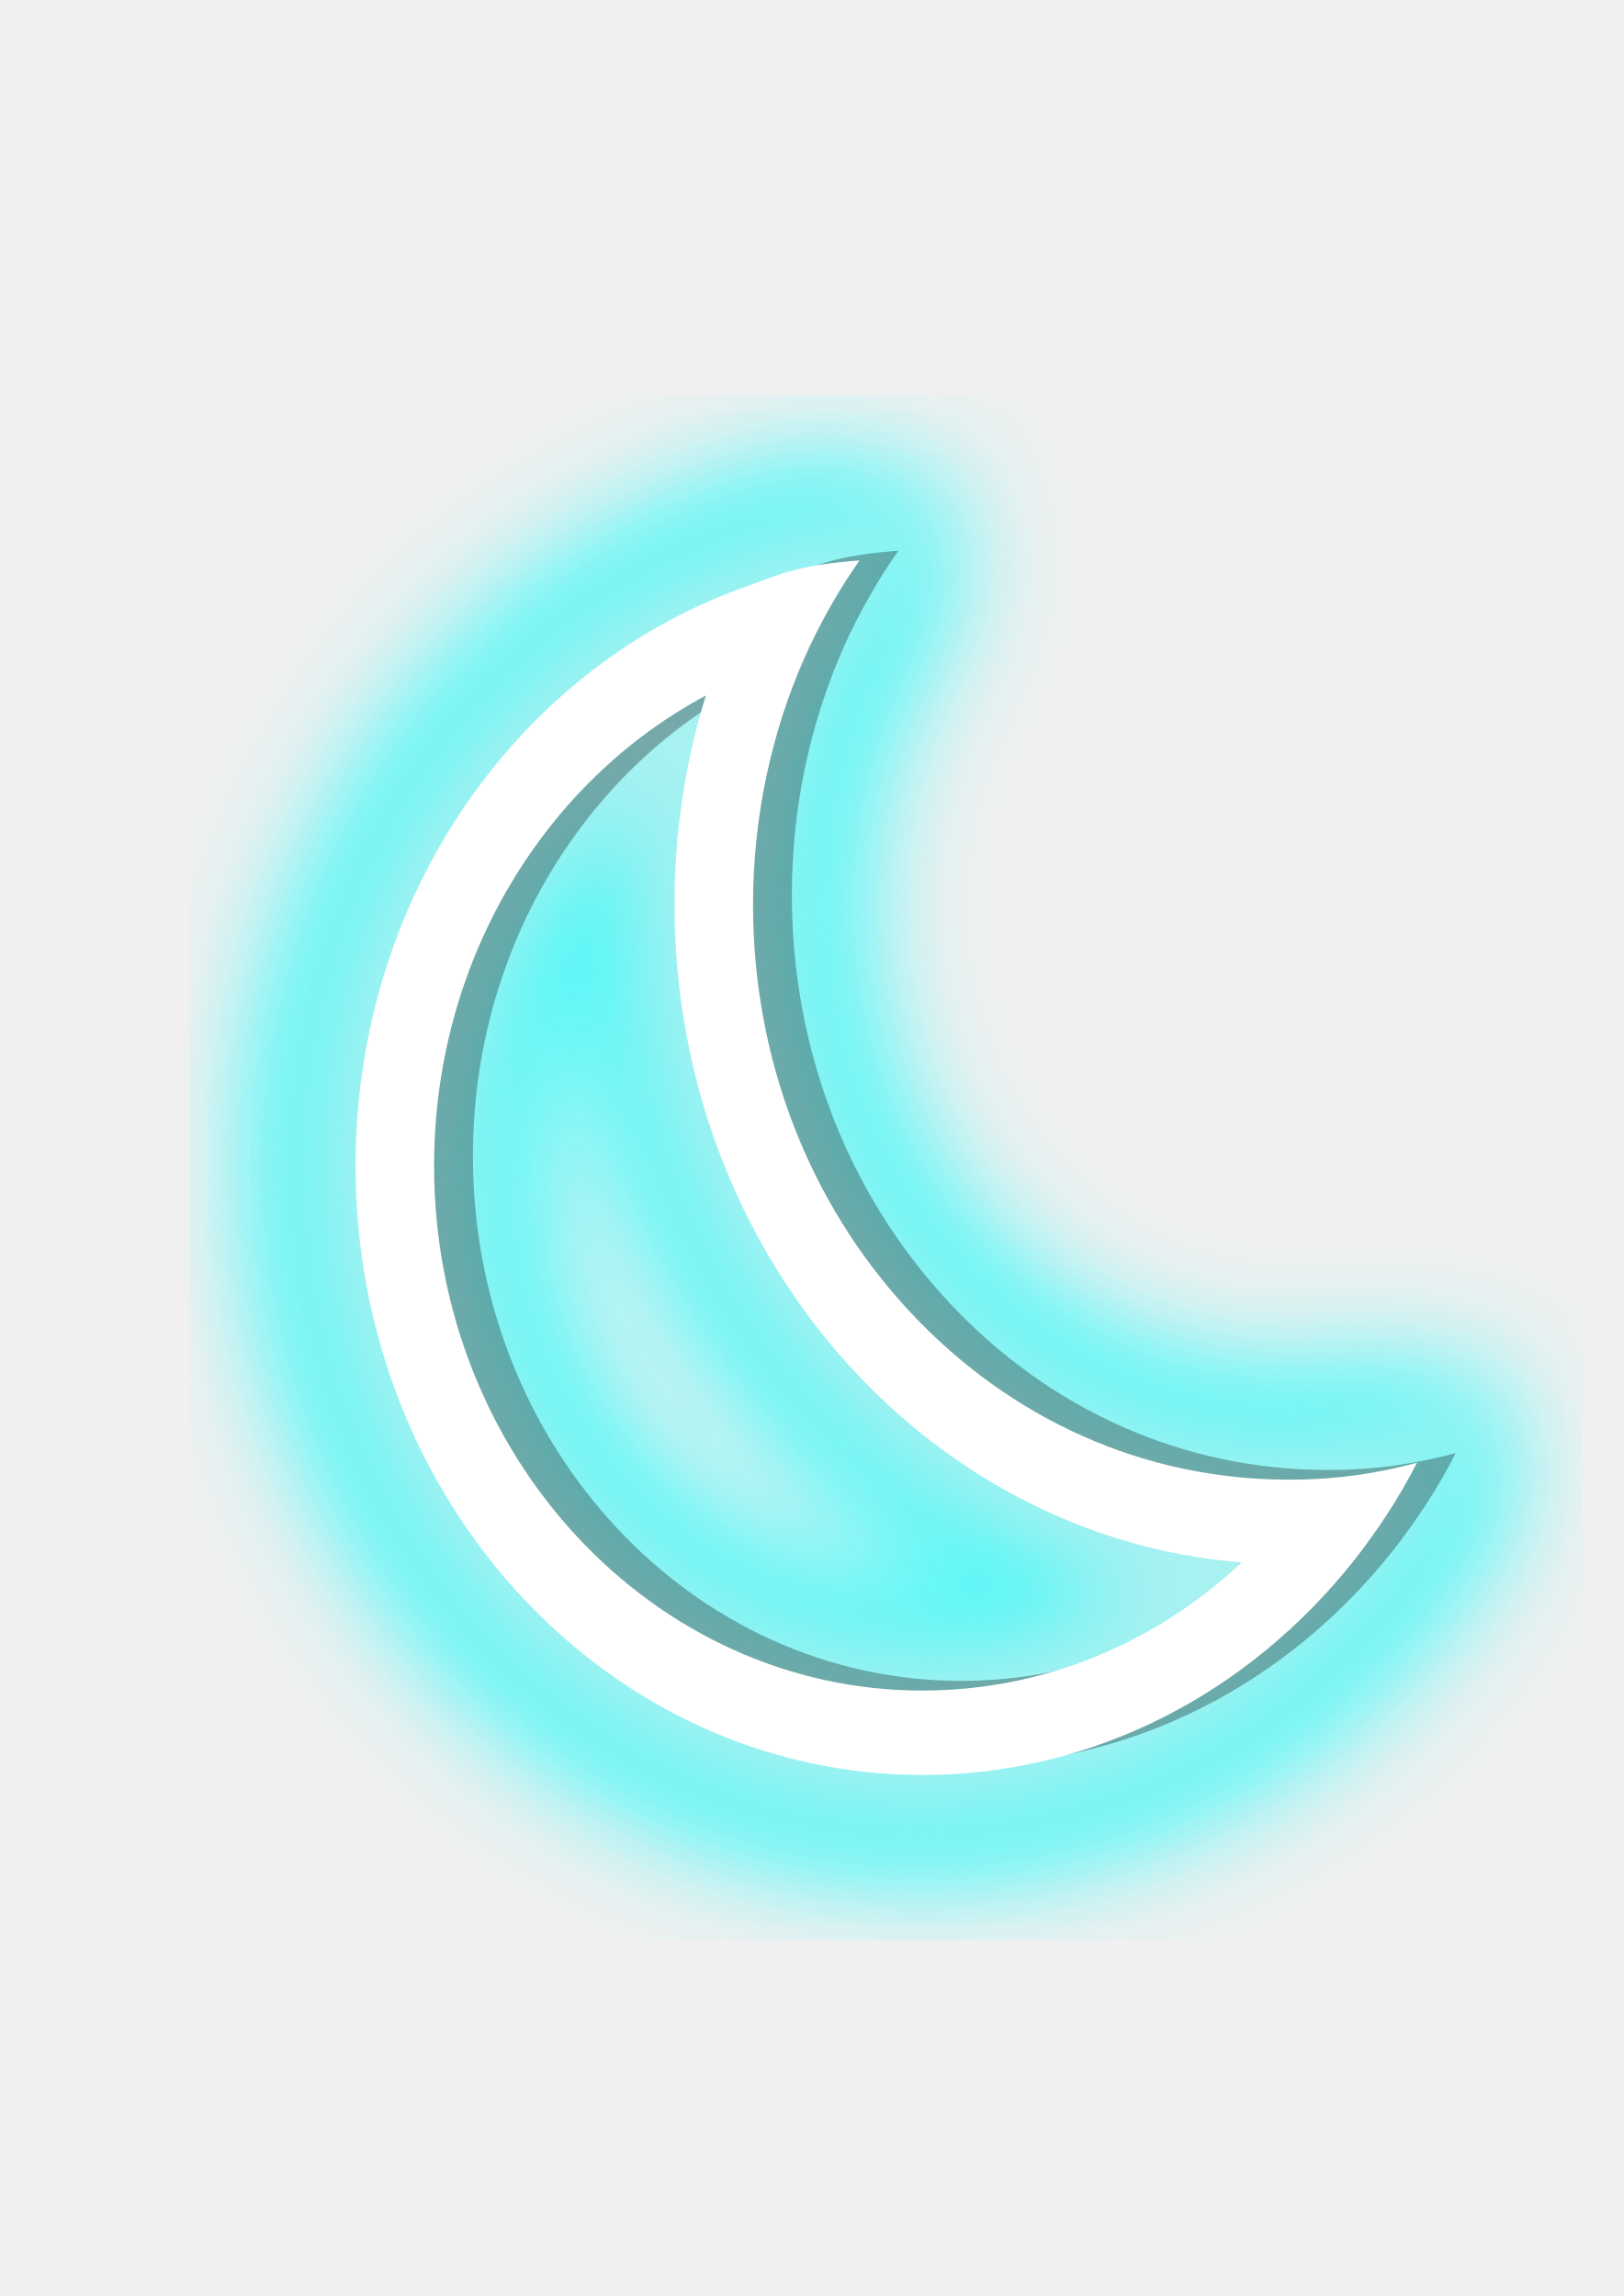
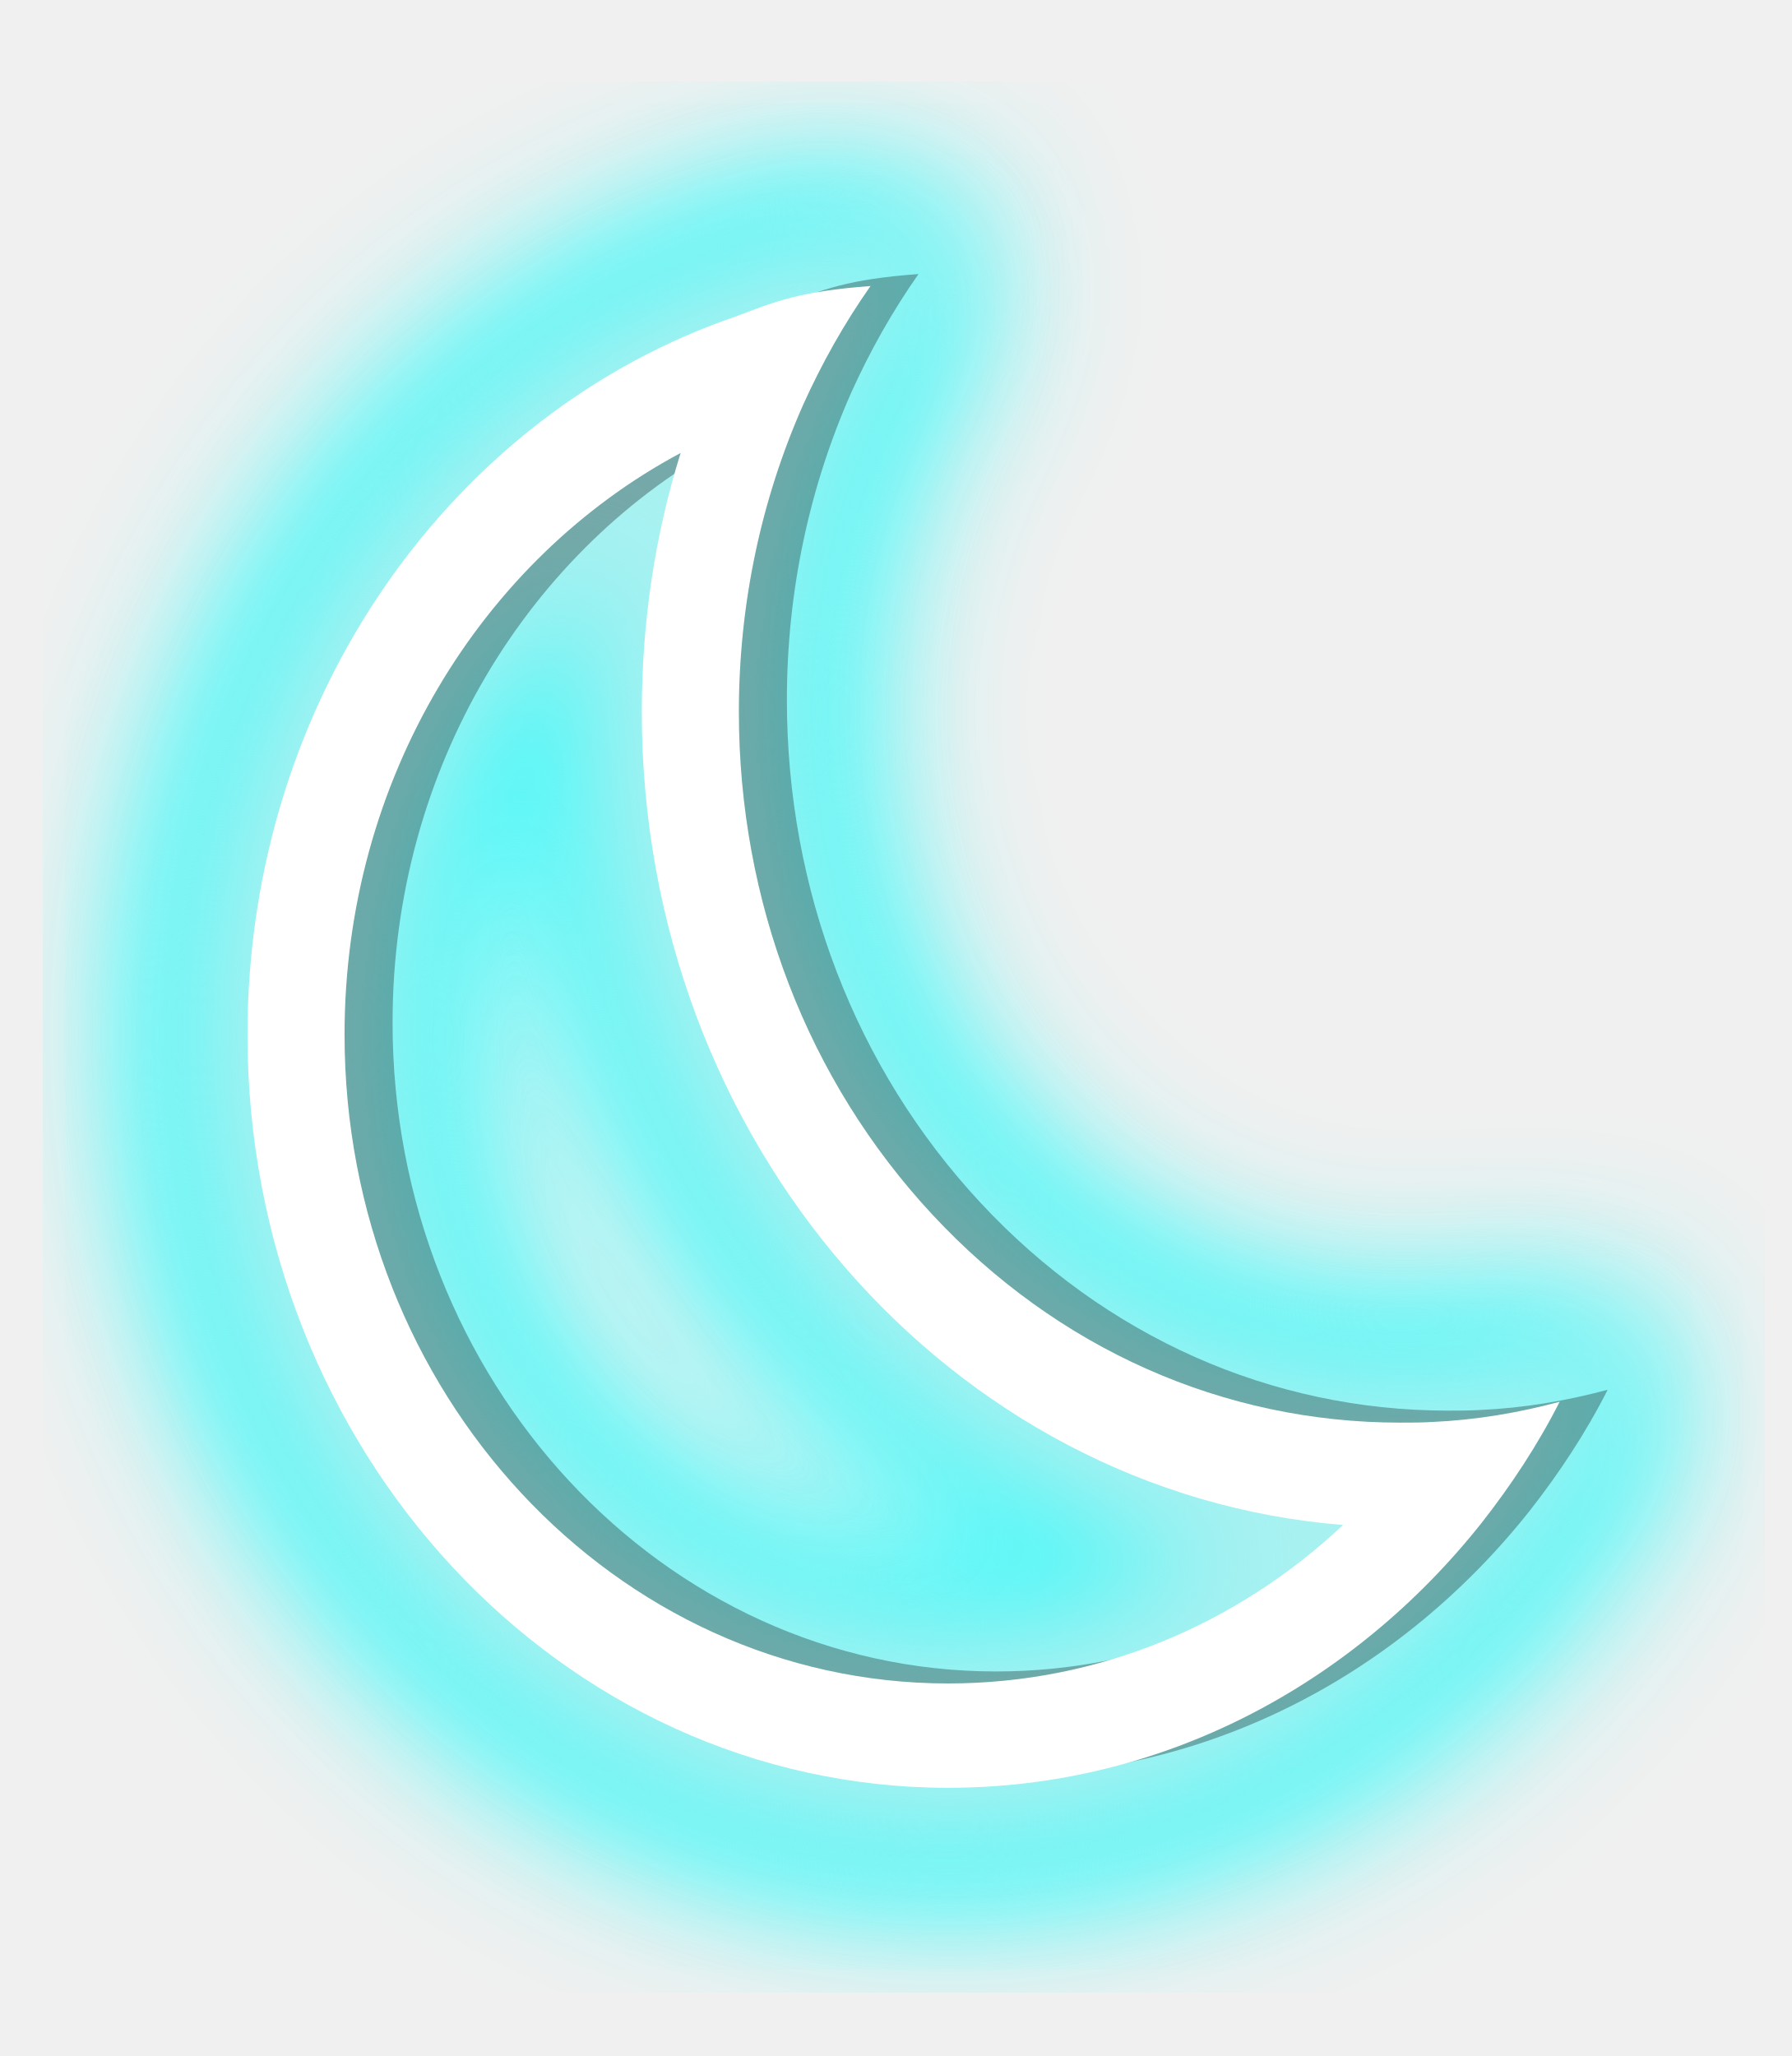
- <svg xmlns="http://www.w3.org/2000/svg" height="297mm" id="Layer_1" version="1.1" viewBox="0 0 793.701 1122.52" width="210mm" xml:space="preserve">
+ <svg xmlns="http://www.w3.org/2000/svg" height="210mm" id="Layer_1" version="1.1" viewBox="0 0 691.656 793.706" width="183mm" xml:space="preserve">
  <defs id="defs842">
    <filter style="color-interpolation-filters:sRGB" id="filter861" x="-0.156" width="1.312" y="-0.136" height="1.272">
      <feGaussianBlur stdDeviation="10.038" id="feGaussianBlur863" />
    </filter>
    <filter style="color-interpolation-filters:sRGB" id="filter865" x="-0.139" width="1.279" y="-0.122" height="1.243">
      <feGaussianBlur stdDeviation="8.972" id="feGaussianBlur867" />
    </filter>
    <filter style="color-interpolation-filters:sRGB" id="filter869" x="-0.101" width="1.202" y="-0.088" height="1.176">
      <feGaussianBlur stdDeviation="6.498" id="feGaussianBlur871" />
    </filter>
  </defs>
-   <g id="g1540" transform="matrix(3.355675,0,0,3.355675,1076.559,-312.6568)">
+   <g id="g1540" transform="matrix(3.276399,0,0,3.276399,976.9599,-462.3791)">
    <path style="color:#000000;font-style:normal;font-variant:normal;font-weight:normal;font-stretch:normal;font-size:medium;line-height:normal;font-family:sans-serif;font-variant-ligatures:normal;font-variant-position:normal;font-variant-caps:normal;font-variant-numeric:normal;font-variant-alternates:normal;font-variant-east-asian:normal;font-feature-settings:normal;font-variation-settings:normal;text-indent:0;text-align:start;text-decoration:none;text-decoration-line:none;text-decoration-style:solid;text-decoration-color:#000000;letter-spacing:normal;word-spacing:normal;text-transform:none;writing-mode:lr-tb;direction:ltr;text-orientation:mixed;dominant-baseline:auto;baseline-shift:baseline;text-anchor:start;white-space:normal;shape-padding:0;shape-margin:0;inline-size:0;clip-rule:nonzero;display:inline;overflow:visible;visibility:visible;isolation:auto;mix-blend-mode:normal;color-interpolation:sRGB;color-interpolation-filters:linearRGB;solid-color:#000000;solid-opacity:1;vector-effect:none;fill:#0fffff;fill-opacity:1;fill-rule:nonzero;stroke:#0fffff;stroke-width:23.04;stroke-linecap:round;stroke-linejoin:round;stroke-miterlimit:4;stroke-dasharray:none;stroke-dashoffset:0;stroke-opacity:1;filter:url(#filter861);color-rendering:auto;image-rendering:auto;shape-rendering:auto;text-rendering:auto;enable-background:accumulate;stop-color:#000000" d="m -129.425,308.669 c -1.287,0.077 -2.502,0.077 -3.788,0.077 -20.8,0 -40.385,-8.682 -55.109,-24.51 -14.724,-15.828 -22.801,-36.88 -22.801,-59.238 0,-12.754 2.645,-25.048 7.577,-36.188 2.216,-4.917 4.86,-9.604 7.934,-13.984 -8.344,0.615 -11.292,1.844 -15.725,3.534 -33.452,11.371 -57.683,44.947 -57.683,84.67 0,49.019 36.954,88.742 82.557,88.742 25.232,0 47.747,-12.14 62.901,-31.271 3.431,-4.379 6.576,-9.143 9.149,-14.214 -4.86,1.306 -9.864,2.151 -15.01,2.382 z m -57.039,30.81 c -39.241,0 -71.12,-34.267 -71.12,-76.449 0,-30.042 16.154,-56.011 39.599,-68.535 -3.002,9.604 -4.575,19.823 -4.575,30.503 0,50.633 36.454,92.122 82.628,95.81 -12.437,11.679 -28.734,18.67 -46.532,18.67 z" id="path855" />
    <path style="color:#000000;font-style:normal;font-variant:normal;font-weight:normal;font-stretch:normal;font-size:medium;line-height:normal;font-family:sans-serif;font-variant-ligatures:normal;font-variant-position:normal;font-variant-caps:normal;font-variant-numeric:normal;font-variant-alternates:normal;font-variant-east-asian:normal;font-feature-settings:normal;font-variation-settings:normal;text-indent:0;text-align:start;text-decoration:none;text-decoration-line:none;text-decoration-style:solid;text-decoration-color:#000000;letter-spacing:normal;word-spacing:normal;text-transform:none;writing-mode:lr-tb;direction:ltr;text-orientation:mixed;dominant-baseline:auto;baseline-shift:baseline;text-anchor:start;white-space:normal;shape-padding:0;shape-margin:0;inline-size:0;clip-rule:nonzero;display:inline;overflow:visible;visibility:visible;isolation:auto;mix-blend-mode:normal;color-interpolation:sRGB;color-interpolation-filters:linearRGB;solid-color:#000000;solid-opacity:1;vector-effect:none;fill:#68f3f3;fill-opacity:1;fill-rule:nonzero;stroke:#68f3f3;stroke-width:15.859;stroke-linecap:round;stroke-linejoin:round;stroke-miterlimit:4;stroke-dasharray:none;stroke-dashoffset:0;stroke-opacity:1;filter:url(#filter865);color-rendering:auto;image-rendering:auto;shape-rendering:auto;text-rendering:auto;enable-background:accumulate;stop-color:#000000" d="m -129.425,308.669 c -1.287,0.077 -2.502,0.077 -3.788,0.077 -20.8,0 -40.385,-8.682 -55.109,-24.51 -14.724,-15.828 -22.801,-36.88 -22.801,-59.238 0,-12.754 2.645,-25.048 7.577,-36.188 2.216,-4.917 4.86,-9.604 7.934,-13.984 -8.344,0.615 -11.292,1.844 -15.725,3.534 -33.452,11.371 -57.683,44.947 -57.683,84.67 0,49.019 36.954,88.742 82.557,88.742 25.232,0 47.747,-12.14 62.901,-31.271 3.431,-4.379 6.576,-9.143 9.149,-14.214 -4.86,1.306 -9.864,2.151 -15.01,2.382 z m -57.039,30.81 c -39.241,0 -71.12,-34.267 -71.12,-76.449 0,-30.042 16.154,-56.011 39.599,-68.535 -3.002,9.604 -4.575,19.823 -4.575,30.503 0,50.633 36.454,92.122 82.628,95.81 -12.437,11.679 -28.734,18.67 -46.532,18.67 z" id="path833" />
    <path style="color:#000000;font-style:normal;font-variant:normal;font-weight:normal;font-stretch:normal;font-size:medium;line-height:normal;font-family:sans-serif;font-variant-ligatures:normal;font-variant-position:normal;font-variant-caps:normal;font-variant-numeric:normal;font-variant-alternates:normal;font-variant-east-asian:normal;font-feature-settings:normal;font-variation-settings:normal;text-indent:0;text-align:start;text-decoration:none;text-decoration-line:none;text-decoration-style:solid;text-decoration-color:#000000;letter-spacing:normal;word-spacing:normal;text-transform:none;writing-mode:lr-tb;direction:ltr;text-orientation:mixed;dominant-baseline:auto;baseline-shift:baseline;text-anchor:start;white-space:normal;shape-padding:0;shape-margin:0;inline-size:0;clip-rule:nonzero;display:inline;overflow:visible;visibility:visible;isolation:auto;mix-blend-mode:normal;color-interpolation:sRGB;color-interpolation-filters:linearRGB;solid-color:#000000;solid-opacity:1;vector-effect:none;fill:#a8f1f1;fill-opacity:1;fill-rule:nonzero;stroke:#a8f1f1;stroke-width:11.701;stroke-linecap:butt;stroke-linejoin:miter;stroke-miterlimit:4;stroke-dasharray:none;stroke-dashoffset:0;stroke-opacity:1;filter:url(#filter869);color-rendering:auto;image-rendering:auto;shape-rendering:auto;text-rendering:auto;enable-background:accumulate;stop-color:#000000" d="m -129.425,308.669 c -1.287,0.077 -2.502,0.077 -3.788,0.077 -20.8,0 -40.385,-8.682 -55.109,-24.51 -14.724,-15.828 -22.801,-36.88 -22.801,-59.238 0,-12.754 2.645,-25.048 7.577,-36.188 2.216,-4.917 4.86,-9.604 7.934,-13.984 -8.344,0.615 -11.292,1.844 -15.725,3.534 -33.452,11.371 -57.683,44.947 -57.683,84.67 0,49.019 36.954,88.742 82.557,88.742 25.232,0 47.747,-12.14 62.901,-31.271 3.431,-4.379 6.576,-9.143 9.149,-14.214 -4.86,1.306 -9.864,2.151 -15.01,2.382 z m -57.039,30.81 c -39.241,0 -71.12,-34.267 -71.12,-76.449 0,-30.042 16.154,-56.011 39.599,-68.535 -3.002,9.604 -4.575,19.823 -4.575,30.503 0,50.633 36.454,92.122 82.628,95.81 -12.437,11.679 -28.734,18.67 -46.532,18.67 z" id="path853" />
    <path style="color:#000000;font-style:normal;font-variant:normal;font-weight:normal;font-stretch:normal;font-size:medium;line-height:normal;font-family:sans-serif;font-variant-ligatures:normal;font-variant-position:normal;font-variant-caps:normal;font-variant-numeric:normal;font-variant-alternates:normal;font-variant-east-asian:normal;font-feature-settings:normal;font-variation-settings:normal;text-indent:0;text-align:start;text-decoration:none;text-decoration-line:none;text-decoration-style:solid;text-decoration-color:#000000;letter-spacing:normal;word-spacing:normal;text-transform:none;writing-mode:lr-tb;direction:ltr;text-orientation:mixed;dominant-baseline:auto;baseline-shift:baseline;text-anchor:start;white-space:normal;shape-padding:0;shape-margin:0;inline-size:0;clip-rule:nonzero;display:inline;overflow:visible;visibility:visible;opacity:0.299;isolation:auto;mix-blend-mode:normal;color-interpolation:sRGB;color-interpolation-filters:linearRGB;solid-color:#000000;solid-opacity:1;vector-effect:none;fill:#000000;fill-opacity:1;fill-rule:nonzero;stroke:none;stroke-width:0.741;stroke-linecap:butt;stroke-linejoin:miter;stroke-miterlimit:4;stroke-dasharray:none;stroke-dashoffset:0;stroke-opacity:1;color-rendering:auto;image-rendering:auto;shape-rendering:auto;text-rendering:auto;enable-background:accumulate;stop-color:#000000" d="m -123.768,307.255 c -1.287,0.077 -2.502,0.077 -3.788,0.077 -20.8,0 -40.385,-8.682 -55.109,-24.51 -14.724,-15.828 -22.801,-36.88 -22.801,-59.238 0,-12.754 2.645,-25.048 7.577,-36.188 2.216,-4.917 4.86,-9.604 7.934,-13.984 -8.344,0.615 -11.292,1.844 -15.725,3.534 -33.452,11.371 -57.683,44.947 -57.683,84.67 0,49.019 36.954,88.742 82.557,88.742 25.232,0 47.747,-12.14 62.901,-31.271 3.431,-4.379 6.576,-9.143 9.149,-14.214 -4.86,1.306 -9.864,2.151 -15.01,2.382 z m -57.039,30.81 c -39.241,0 -71.12,-34.267 -71.12,-76.449 0,-30.042 16.154,-56.011 39.599,-68.535 -3.002,9.604 -4.575,19.823 -4.575,30.503 0,50.633 36.454,92.122 82.628,95.81 -12.437,11.679 -28.734,18.67 -46.532,18.67 z" id="path859" />
    <path style="color:#000000;font-style:normal;font-variant:normal;font-weight:normal;font-stretch:normal;font-size:medium;line-height:normal;font-family:sans-serif;font-variant-ligatures:normal;font-variant-position:normal;font-variant-caps:normal;font-variant-numeric:normal;font-variant-alternates:normal;font-variant-east-asian:normal;font-feature-settings:normal;font-variation-settings:normal;text-indent:0;text-align:start;text-decoration:none;text-decoration-line:none;text-decoration-style:solid;text-decoration-color:#000000;letter-spacing:normal;word-spacing:normal;text-transform:none;writing-mode:lr-tb;direction:ltr;text-orientation:mixed;dominant-baseline:auto;baseline-shift:baseline;text-anchor:start;white-space:normal;shape-padding:0;shape-margin:0;inline-size:0;clip-rule:nonzero;display:inline;overflow:visible;visibility:visible;isolation:auto;mix-blend-mode:normal;color-interpolation:sRGB;color-interpolation-filters:linearRGB;solid-color:#000000;solid-opacity:1;vector-effect:none;fill:#ffffff;fill-opacity:1;fill-rule:nonzero;stroke:none;stroke-width:0.741;stroke-linecap:butt;stroke-linejoin:miter;stroke-miterlimit:4;stroke-dasharray:none;stroke-dashoffset:0;stroke-opacity:1;color-rendering:auto;image-rendering:auto;shape-rendering:auto;text-rendering:auto;enable-background:accumulate;stop-color:#000000" d="m -129.425,308.669 c -1.287,0.077 -2.502,0.077 -3.788,0.077 -20.8,0 -40.385,-8.682 -55.109,-24.51 -14.724,-15.828 -22.801,-36.88 -22.801,-59.238 0,-12.754 2.645,-25.048 7.577,-36.188 2.216,-4.917 4.86,-9.604 7.934,-13.984 -8.344,0.615 -11.292,1.844 -15.725,3.534 -33.452,11.371 -57.683,44.947 -57.683,84.67 0,49.019 36.954,88.742 82.557,88.742 25.232,0 47.747,-12.14 62.901,-31.271 3.431,-4.379 6.576,-9.143 9.149,-14.214 -4.86,1.306 -9.864,2.151 -15.01,2.382 z m -57.039,30.81 c -39.241,0 -71.12,-34.267 -71.12,-76.449 0,-30.042 16.154,-56.011 39.599,-68.535 -3.002,9.604 -4.575,19.823 -4.575,30.503 0,50.633 36.454,92.122 82.628,95.81 -12.437,11.679 -28.734,18.67 -46.532,18.67 z" id="path857" />
  </g>
</svg>
